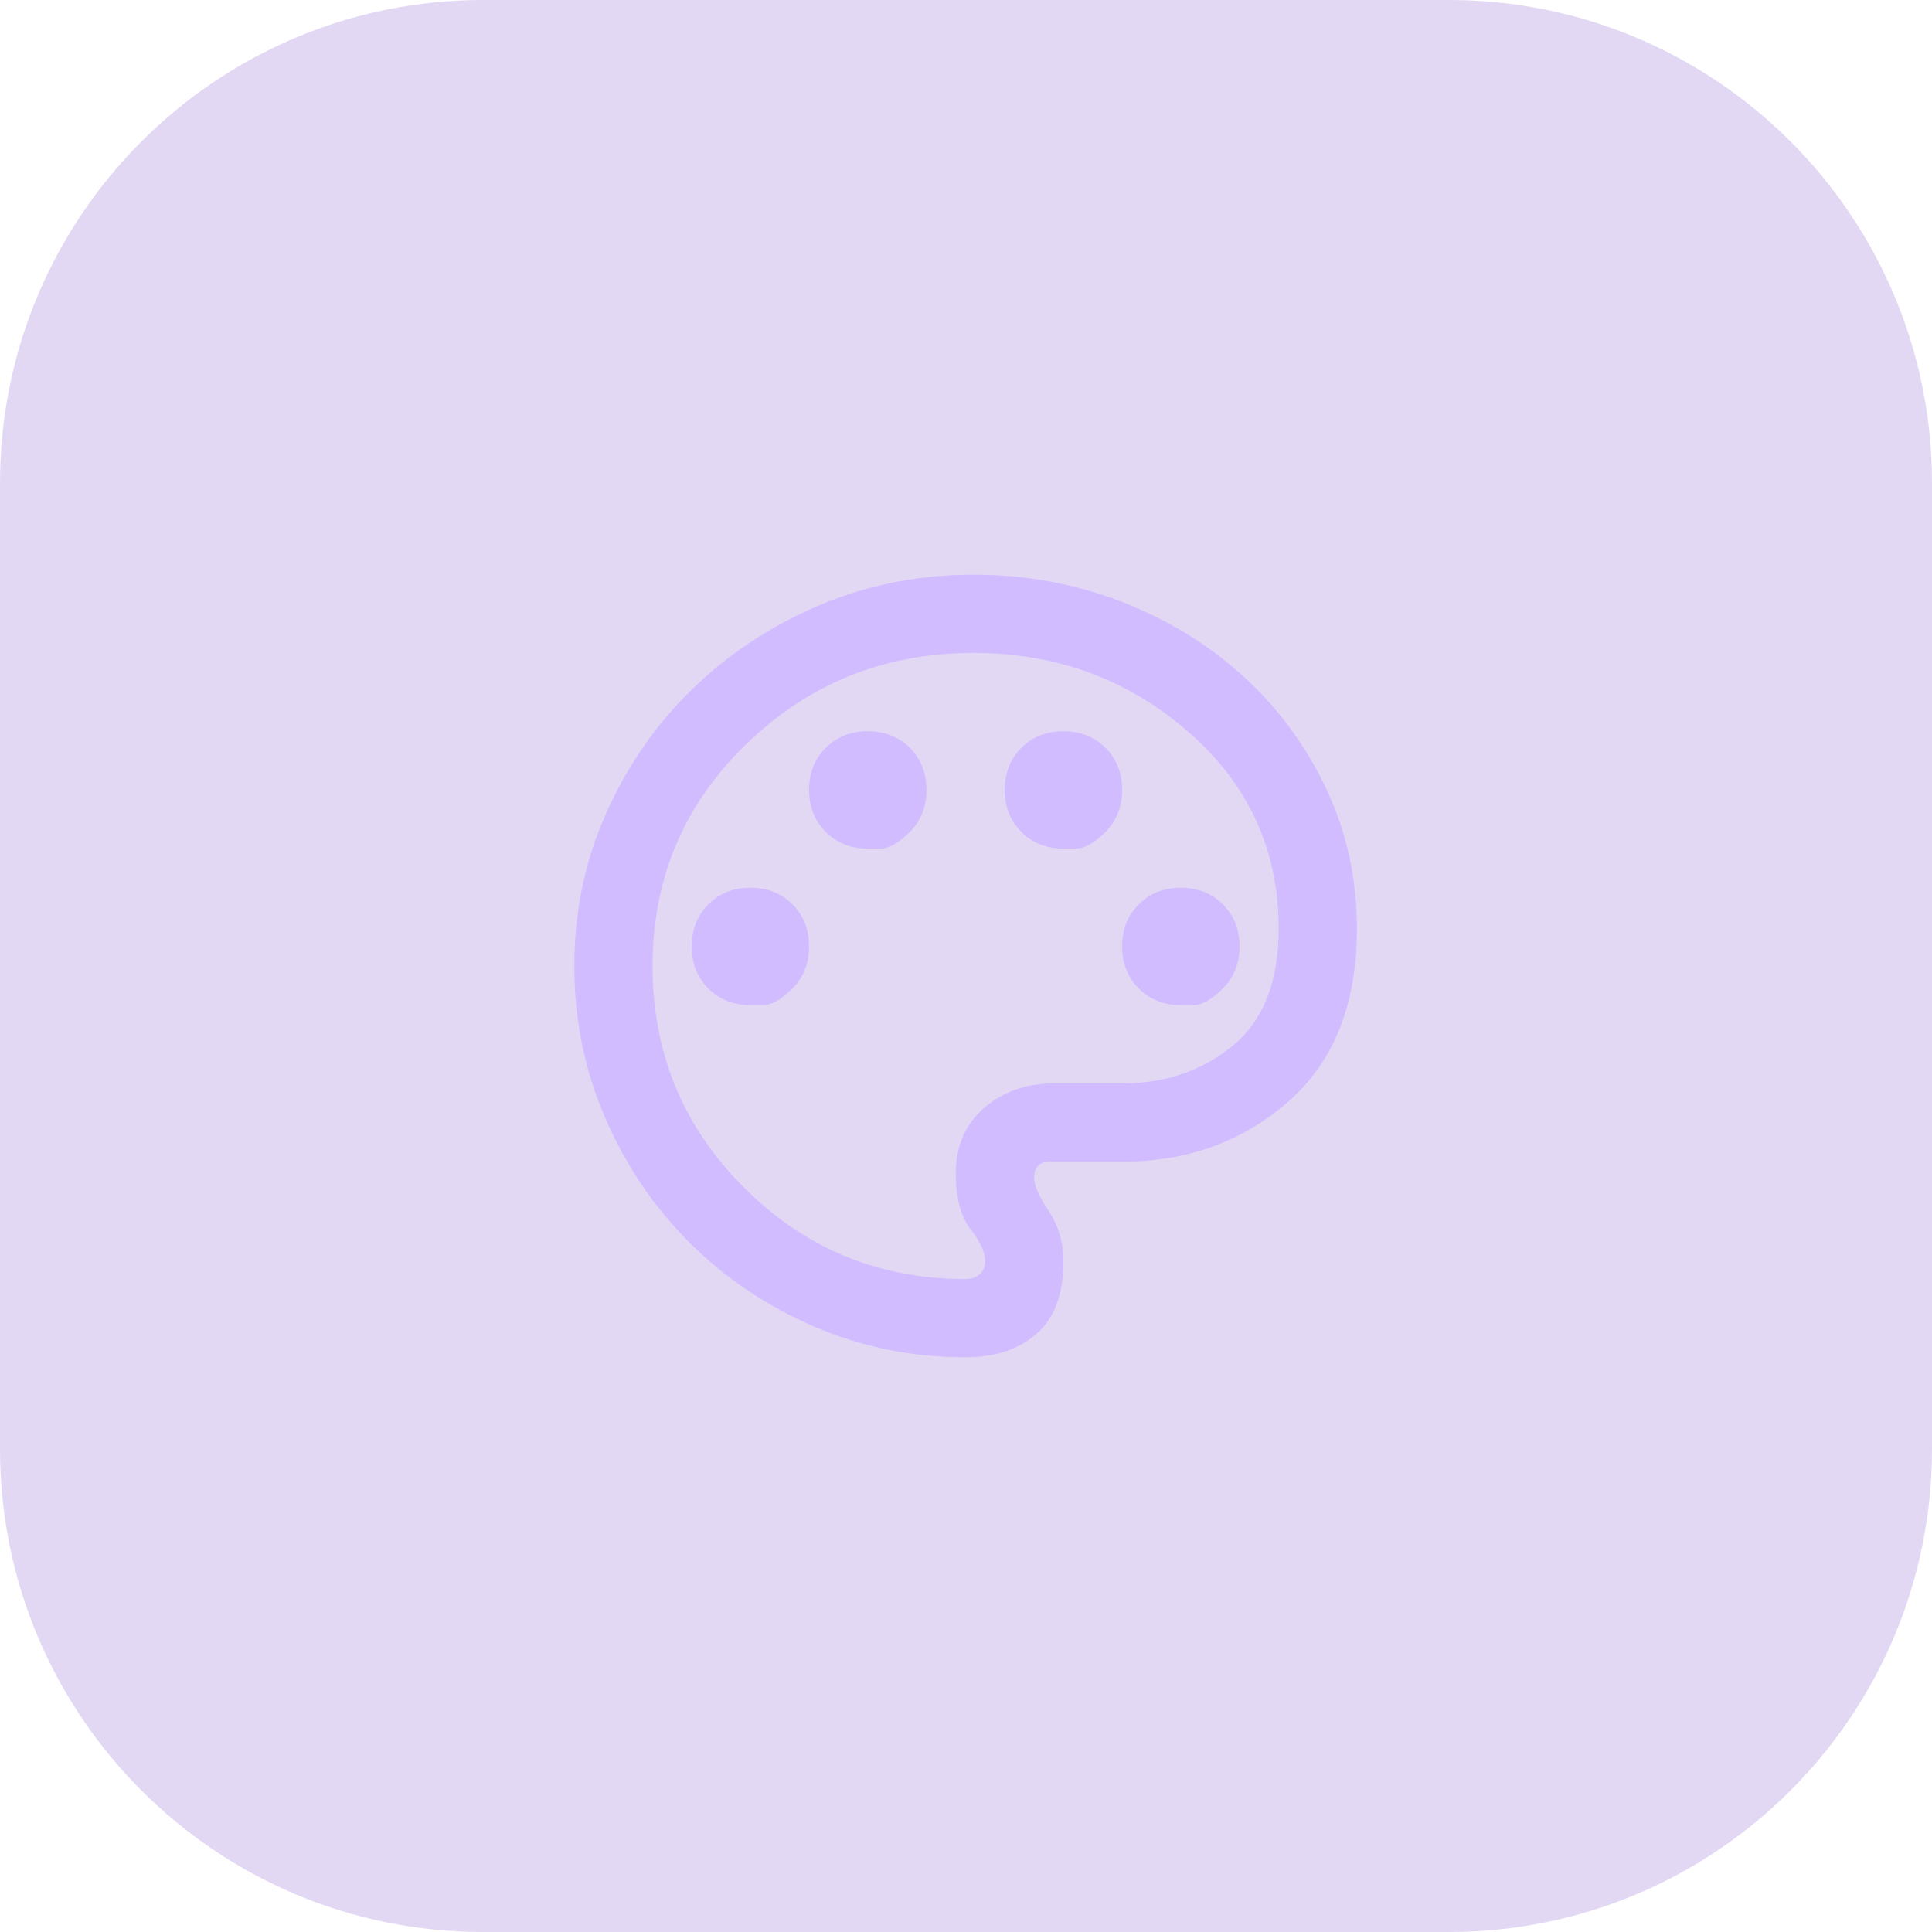
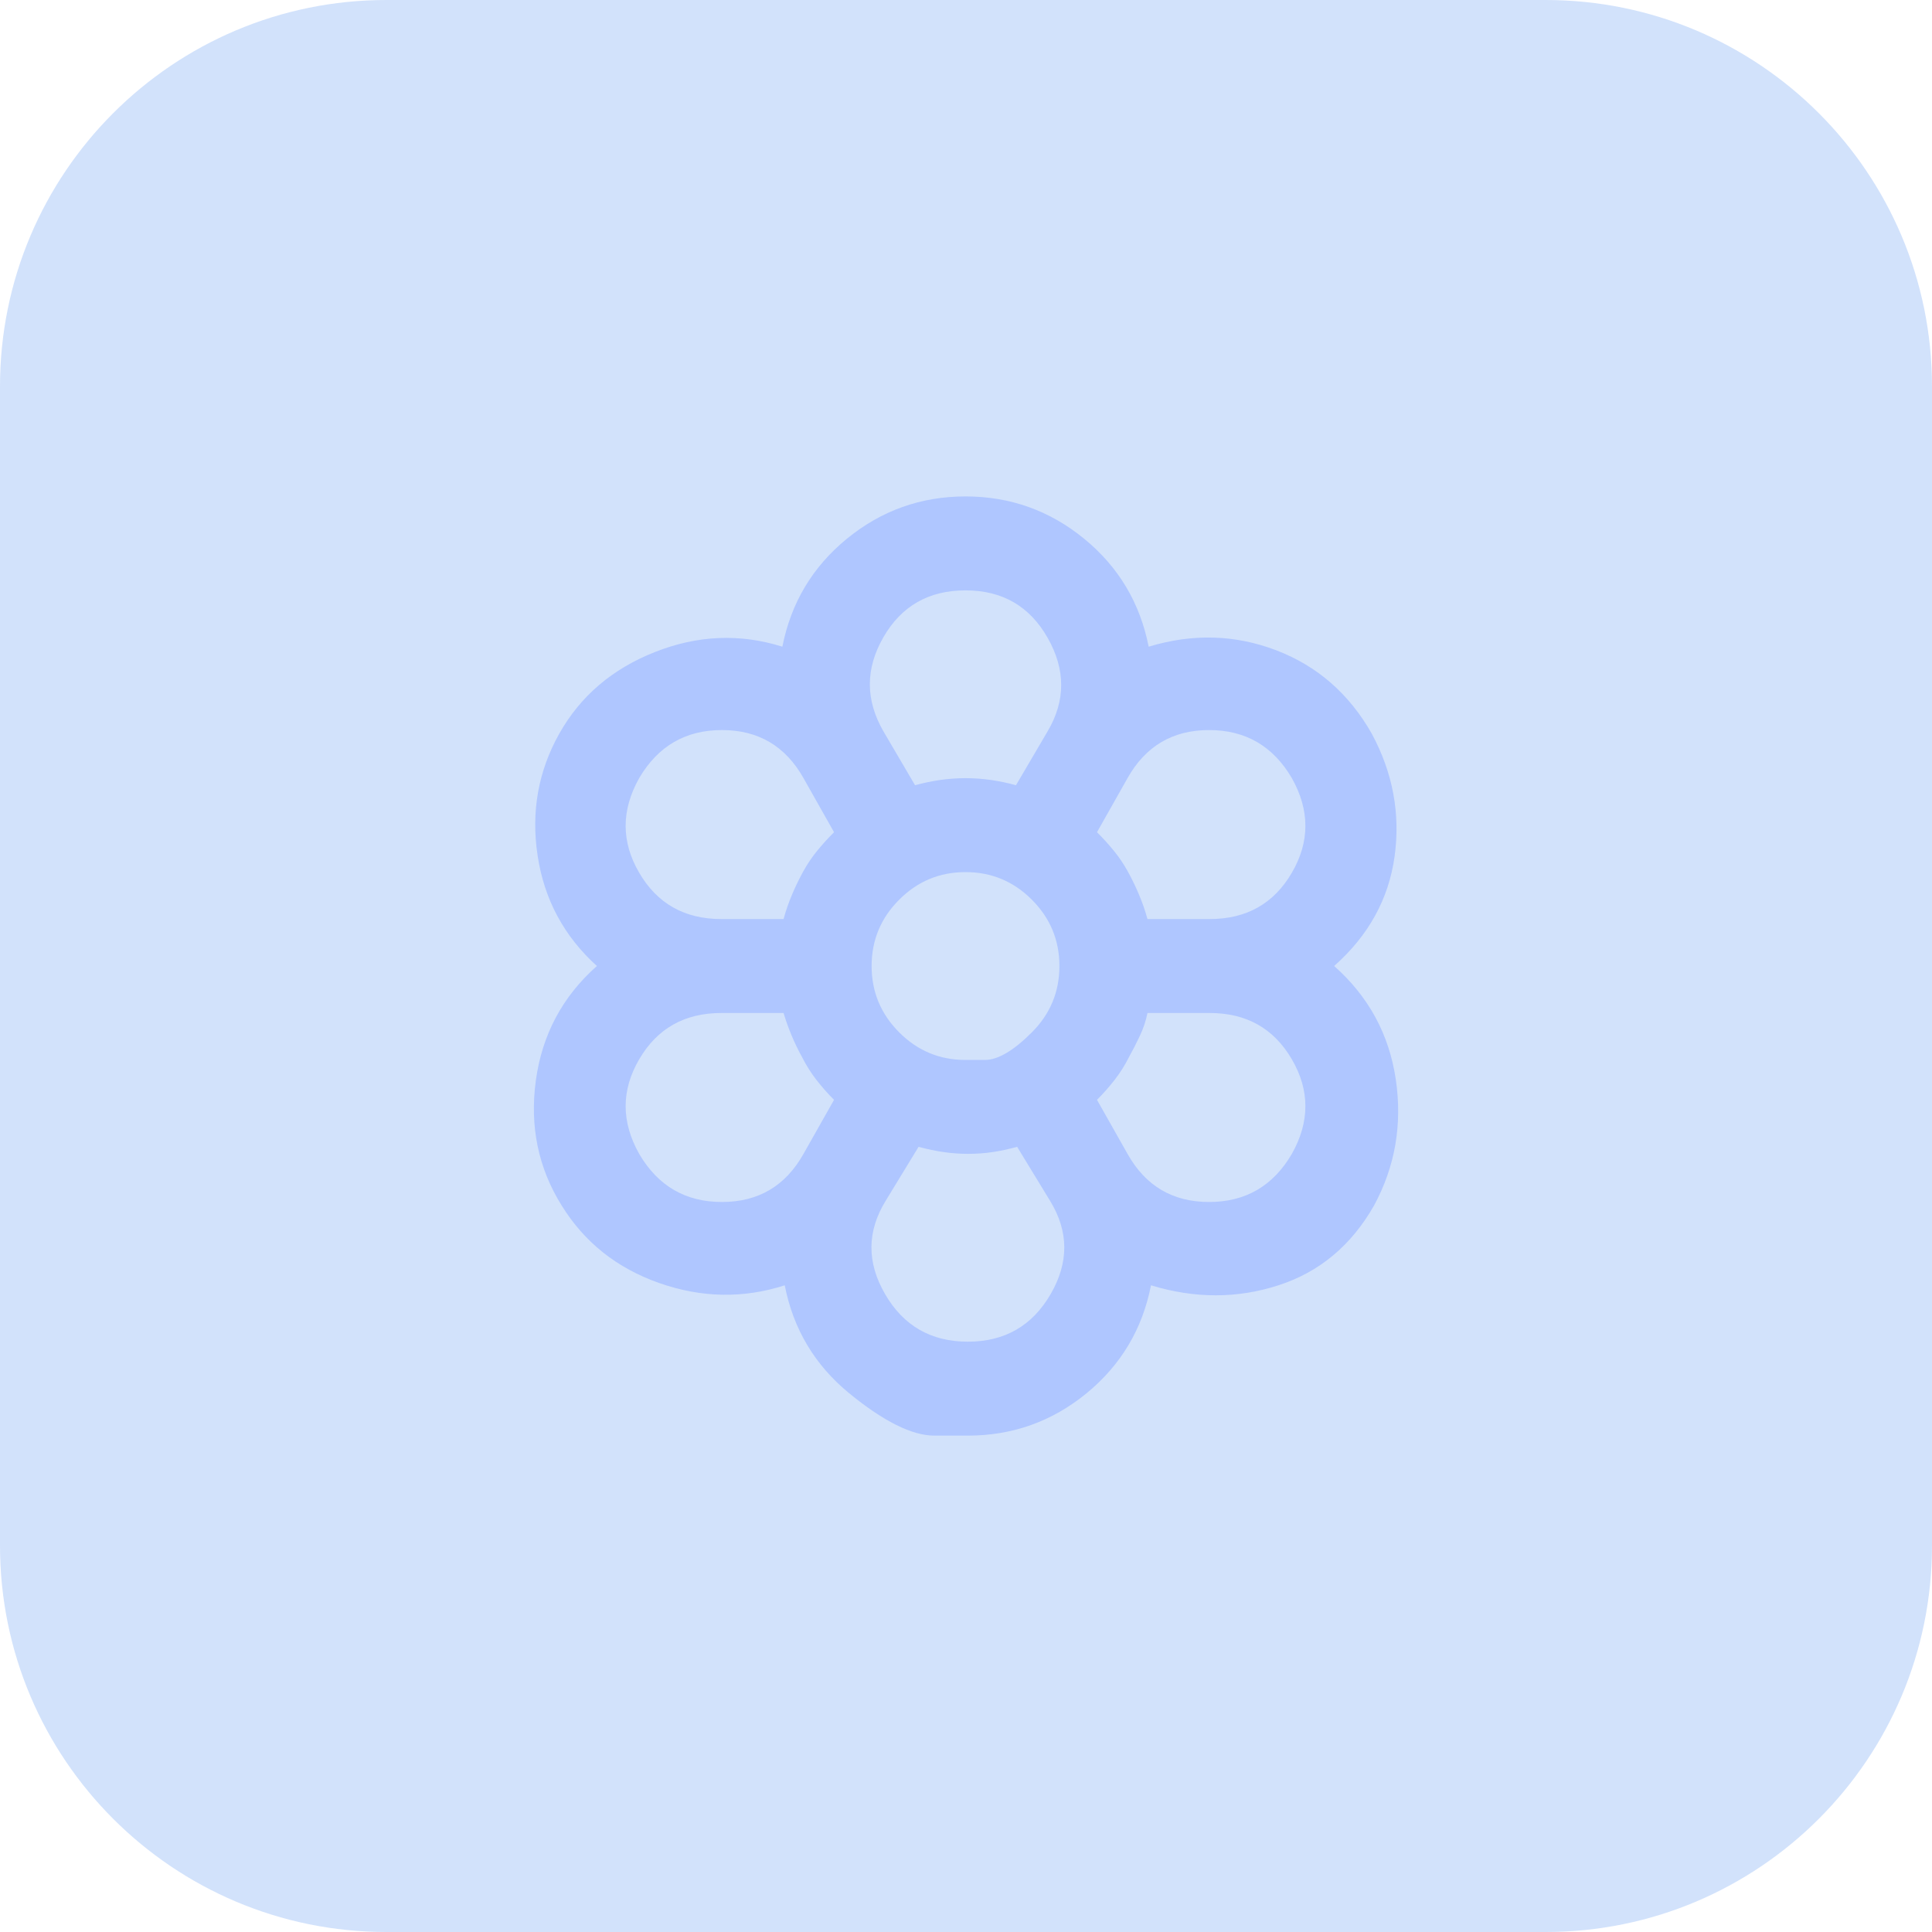
- <svg xmlns="http://www.w3.org/2000/svg" width="48" height="48" viewBox="0 0 48 48" fill="none">
-   <rect width="48" height="48" rx="12" fill="#6E40C9" fill-opacity="0.2" />
-   <path d="M23.99 33.722C22.661 33.722 21.405 33.467 20.223 32.956C19.04 32.446 18.007 31.749 17.124 30.866C16.241 29.983 15.544 28.95 15.033 27.767C14.523 26.584 14.268 25.329 14.268 24C14.268 22.655 14.531 21.391 15.058 20.208C15.584 19.025 16.297 17.997 17.197 17.122C18.096 16.247 19.145 15.554 20.344 15.043C21.543 14.533 22.823 14.278 24.184 14.278C25.481 14.278 26.704 14.501 27.855 14.946C29.005 15.392 30.014 16.008 30.881 16.793C31.747 17.579 32.436 18.511 32.947 19.588C33.457 20.666 33.712 21.829 33.712 23.076C33.712 24.94 33.145 26.37 32.011 27.366C30.877 28.363 29.499 28.861 27.879 28.861H26.08C25.934 28.861 25.833 28.902 25.776 28.983C25.72 29.064 25.691 29.153 25.691 29.25C25.691 29.444 25.813 29.724 26.056 30.088C26.299 30.453 26.421 30.87 26.421 31.34C26.421 32.15 26.198 32.75 25.752 33.139C25.307 33.528 24.719 33.722 23.99 33.722ZM18.643 24.972C18.643 24.972 18.748 24.972 18.959 24.972C19.169 24.972 19.413 24.834 19.688 24.559C19.963 24.284 20.101 23.935 20.101 23.514C20.101 23.093 19.963 22.744 19.688 22.469C19.413 22.193 19.064 22.055 18.643 22.055C18.221 22.055 17.873 22.193 17.598 22.469C17.322 22.744 17.184 23.093 17.184 23.514C17.184 23.935 17.322 24.284 17.598 24.559C17.873 24.834 18.221 24.972 18.643 24.972ZM21.559 21.083C21.559 21.083 21.665 21.083 21.875 21.083C22.086 21.083 22.329 20.945 22.605 20.67C22.88 20.395 23.018 20.046 23.018 19.625C23.018 19.204 22.88 18.855 22.605 18.58C22.329 18.304 21.981 18.167 21.559 18.167C21.138 18.167 20.79 18.304 20.514 18.58C20.239 18.855 20.101 19.204 20.101 19.625C20.101 20.046 20.239 20.395 20.514 20.67C20.79 20.945 21.138 21.083 21.559 21.083ZM26.421 21.083C26.421 21.083 26.526 21.083 26.736 21.083C26.947 21.083 27.19 20.945 27.466 20.67C27.741 20.395 27.879 20.046 27.879 19.625C27.879 19.204 27.741 18.855 27.466 18.58C27.19 18.304 26.842 18.167 26.421 18.167C25.999 18.167 25.651 18.304 25.375 18.58C25.1 18.855 24.962 19.204 24.962 19.625C24.962 20.046 25.1 20.395 25.375 20.67C25.651 20.945 25.999 21.083 26.421 21.083ZM29.337 24.972C29.337 24.972 29.443 24.972 29.653 24.972C29.864 24.972 30.107 24.834 30.382 24.559C30.658 24.284 30.796 23.935 30.796 23.514C30.796 23.093 30.658 22.744 30.382 22.469C30.107 22.193 29.759 22.055 29.337 22.055C28.916 22.055 28.568 22.193 28.292 22.469C28.017 22.744 27.879 23.093 27.879 23.514C27.879 23.935 28.017 24.284 28.292 24.559C28.568 24.834 28.916 24.972 29.337 24.972ZM23.99 31.778C24.136 31.778 24.253 31.737 24.342 31.656C24.432 31.575 24.476 31.47 24.476 31.34C24.476 31.113 24.355 30.846 24.111 30.538C23.869 30.23 23.747 29.768 23.747 29.153C23.747 28.472 23.982 27.929 24.452 27.524C24.922 27.119 25.497 26.917 26.177 26.917H27.879C28.948 26.917 29.864 26.605 30.625 25.981C31.387 25.357 31.768 24.389 31.768 23.076C31.768 21.116 31.018 19.483 29.52 18.179C28.021 16.874 26.242 16.222 24.184 16.222C21.981 16.222 20.101 16.976 18.546 18.483C16.99 19.989 16.212 21.829 16.212 24C16.212 26.155 16.97 27.99 18.485 29.505C20 31.02 21.835 31.778 23.99 31.778Z" fill="#D1BCFF" />
+ <svg xmlns="http://www.w3.org/2000/svg" width="40" height="40" viewBox="0 0 40 40" fill="none">
+   <rect width="40" height="40" rx="8" fill="#1F6FEB" fill-opacity="0.2" />
+   <path d="M20.039 29.723C20.039 29.723 19.808 29.723 19.346 29.723C18.884 29.723 18.297 29.431 17.584 28.848C16.871 28.264 16.425 27.519 16.247 26.611C15.388 26.887 14.521 26.871 13.646 26.563C12.771 26.255 12.099 25.72 11.629 24.959C11.143 24.181 10.965 23.318 11.094 22.37C11.224 21.422 11.645 20.632 12.358 20C11.678 19.385 11.268 18.623 11.131 17.716C10.993 16.808 11.143 15.966 11.58 15.188C12.018 14.41 12.678 13.847 13.561 13.499C14.444 13.15 15.323 13.114 16.198 13.389C16.377 12.482 16.822 11.736 17.535 11.153C18.248 10.57 19.066 10.278 19.99 10.278C20.914 10.278 21.732 10.57 22.445 11.153C23.158 11.736 23.603 12.482 23.782 13.389C24.689 13.114 25.568 13.138 26.419 13.462C27.27 13.786 27.93 14.361 28.4 15.188C28.837 15.998 28.995 16.845 28.874 17.728C28.752 18.611 28.335 19.369 27.622 20C28.335 20.632 28.76 21.414 28.898 22.346C29.036 23.278 28.886 24.149 28.448 24.959C27.978 25.785 27.318 26.336 26.468 26.611C25.617 26.887 24.738 26.887 23.83 26.611C23.652 27.519 23.206 28.264 22.494 28.848C21.78 29.431 20.962 29.723 20.039 29.723ZM20.039 27.778C20.8 27.778 21.371 27.45 21.752 26.794C22.133 26.138 22.129 25.494 21.74 24.861L21.059 23.744C20.881 23.792 20.711 23.829 20.549 23.853C20.387 23.877 20.217 23.889 20.039 23.889C19.877 23.889 19.71 23.877 19.54 23.853C19.37 23.829 19.196 23.792 19.018 23.744L18.337 24.861C17.948 25.494 17.944 26.138 18.325 26.794C18.706 27.45 19.277 27.778 20.039 27.778ZM13.233 23.889C13.622 24.554 14.193 24.886 14.947 24.886C15.7 24.886 16.263 24.554 16.636 23.889L17.268 22.771C17.138 22.642 17.017 22.504 16.903 22.358C16.79 22.212 16.693 22.058 16.611 21.896C16.53 21.75 16.458 21.601 16.393 21.447C16.328 21.293 16.271 21.135 16.223 20.973H14.934C14.173 20.973 13.606 21.293 13.233 21.933C12.86 22.573 12.86 23.225 13.233 23.889ZM23.344 23.889C23.717 24.554 24.28 24.886 25.033 24.886C25.787 24.886 26.358 24.554 26.747 23.889C27.12 23.225 27.12 22.573 26.747 21.933C26.374 21.293 25.807 20.973 25.046 20.973H23.757C23.725 21.135 23.672 21.293 23.599 21.447C23.526 21.601 23.45 21.75 23.369 21.896C23.288 22.058 23.19 22.212 23.077 22.358C22.963 22.504 22.842 22.642 22.712 22.771L23.344 23.889ZM16.223 19.028C16.271 18.85 16.332 18.676 16.405 18.506C16.478 18.335 16.555 18.177 16.636 18.032C16.717 17.886 16.81 17.748 16.915 17.619C17.021 17.489 17.138 17.359 17.268 17.23L16.636 16.111C16.263 15.447 15.7 15.115 14.947 15.115C14.193 15.115 13.622 15.447 13.233 16.111C12.86 16.776 12.86 17.428 13.233 18.068C13.606 18.708 14.173 19.028 14.934 19.028H16.223ZM25.046 19.028C25.807 19.028 26.374 18.708 26.747 18.068C27.12 17.428 27.12 16.776 26.747 16.111C26.358 15.447 25.787 15.115 25.033 15.115C24.28 15.115 23.717 15.447 23.344 16.111L22.712 17.23C22.842 17.359 22.959 17.489 23.065 17.619C23.17 17.748 23.263 17.886 23.344 18.032C23.425 18.177 23.502 18.335 23.575 18.506C23.648 18.676 23.709 18.85 23.757 19.028H25.046ZM18.945 16.257C19.123 16.209 19.297 16.172 19.468 16.148C19.638 16.124 19.812 16.111 19.99 16.111C20.168 16.111 20.343 16.124 20.513 16.148C20.683 16.172 20.857 16.209 21.035 16.257L21.691 15.139C22.064 14.507 22.064 13.863 21.691 13.207C21.319 12.551 20.752 12.223 19.99 12.223C19.228 12.223 18.661 12.547 18.289 13.195C17.916 13.843 17.916 14.491 18.289 15.139L18.945 16.257ZM19.99 21.945C19.99 21.945 20.124 21.945 20.391 21.945C20.658 21.945 20.983 21.755 21.363 21.374C21.744 20.993 21.934 20.535 21.934 20C21.934 19.466 21.744 19.008 21.363 18.627C20.983 18.246 20.525 18.056 19.99 18.056C19.455 18.056 18.997 18.246 18.617 18.627C18.236 19.008 18.046 19.466 18.046 20C18.046 20.535 18.236 20.993 18.617 21.374C18.997 21.755 19.455 21.945 19.99 21.945Z" fill="#AFC6FF" />
</svg>
